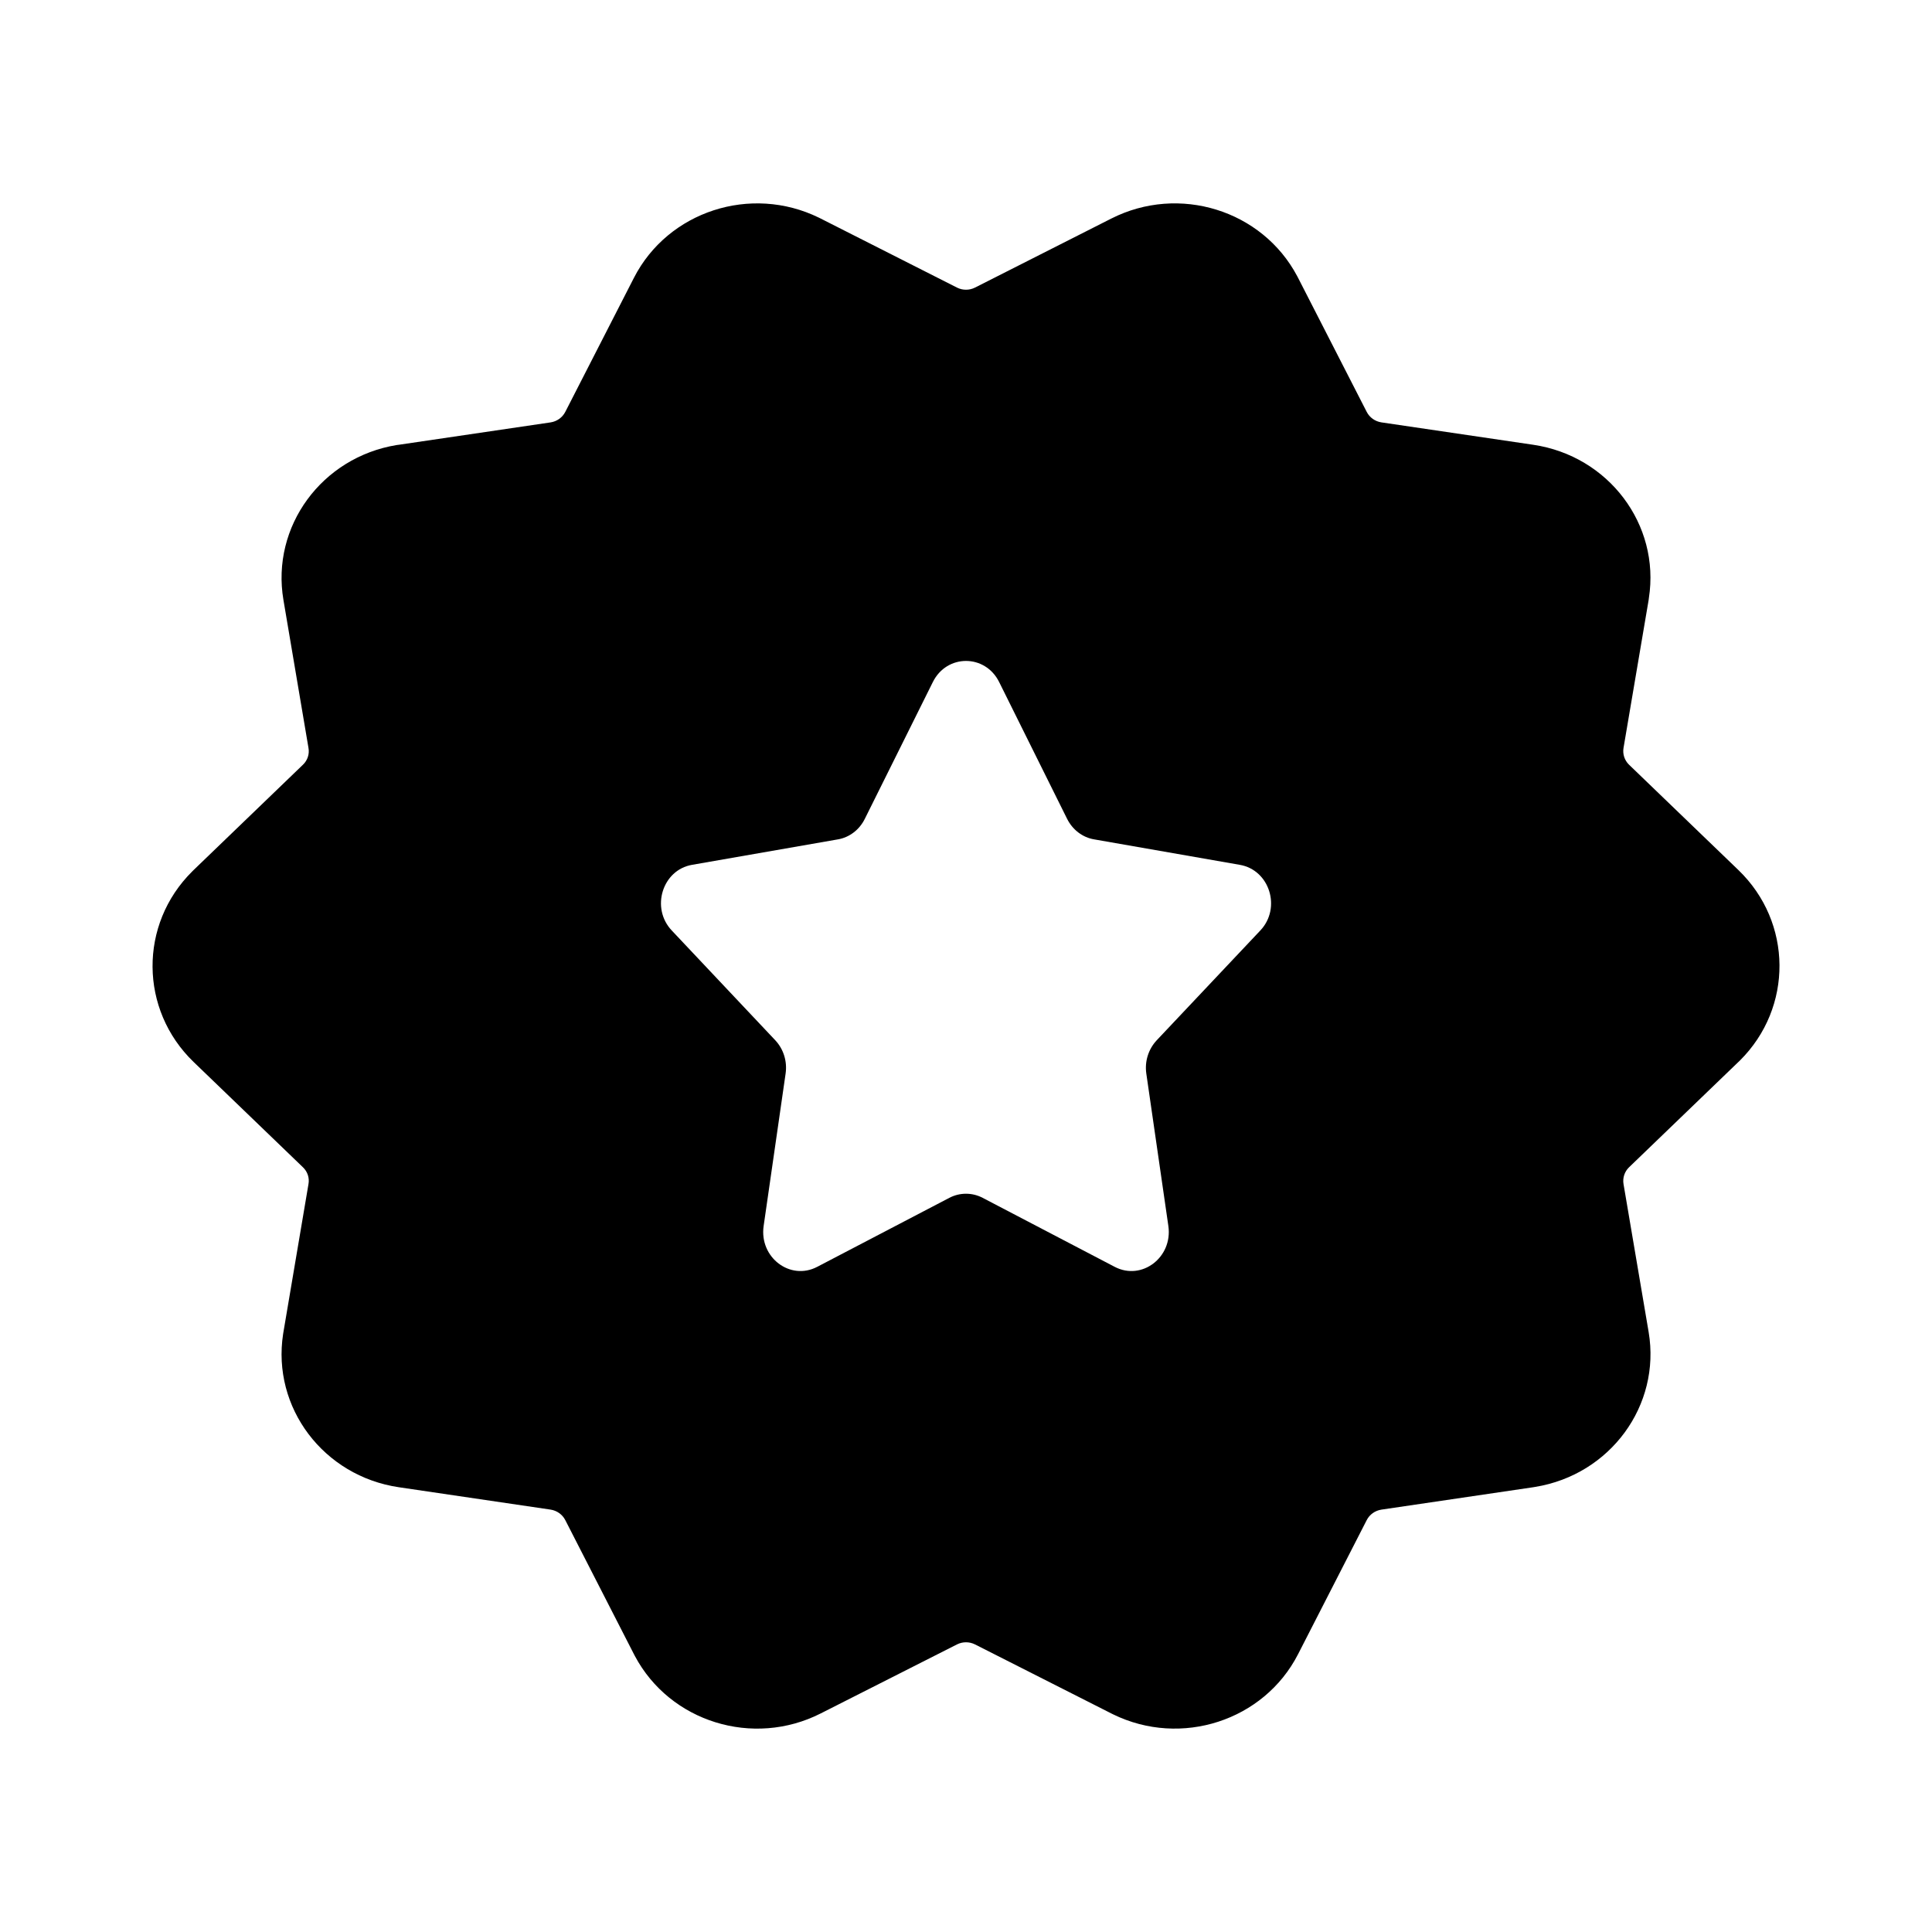
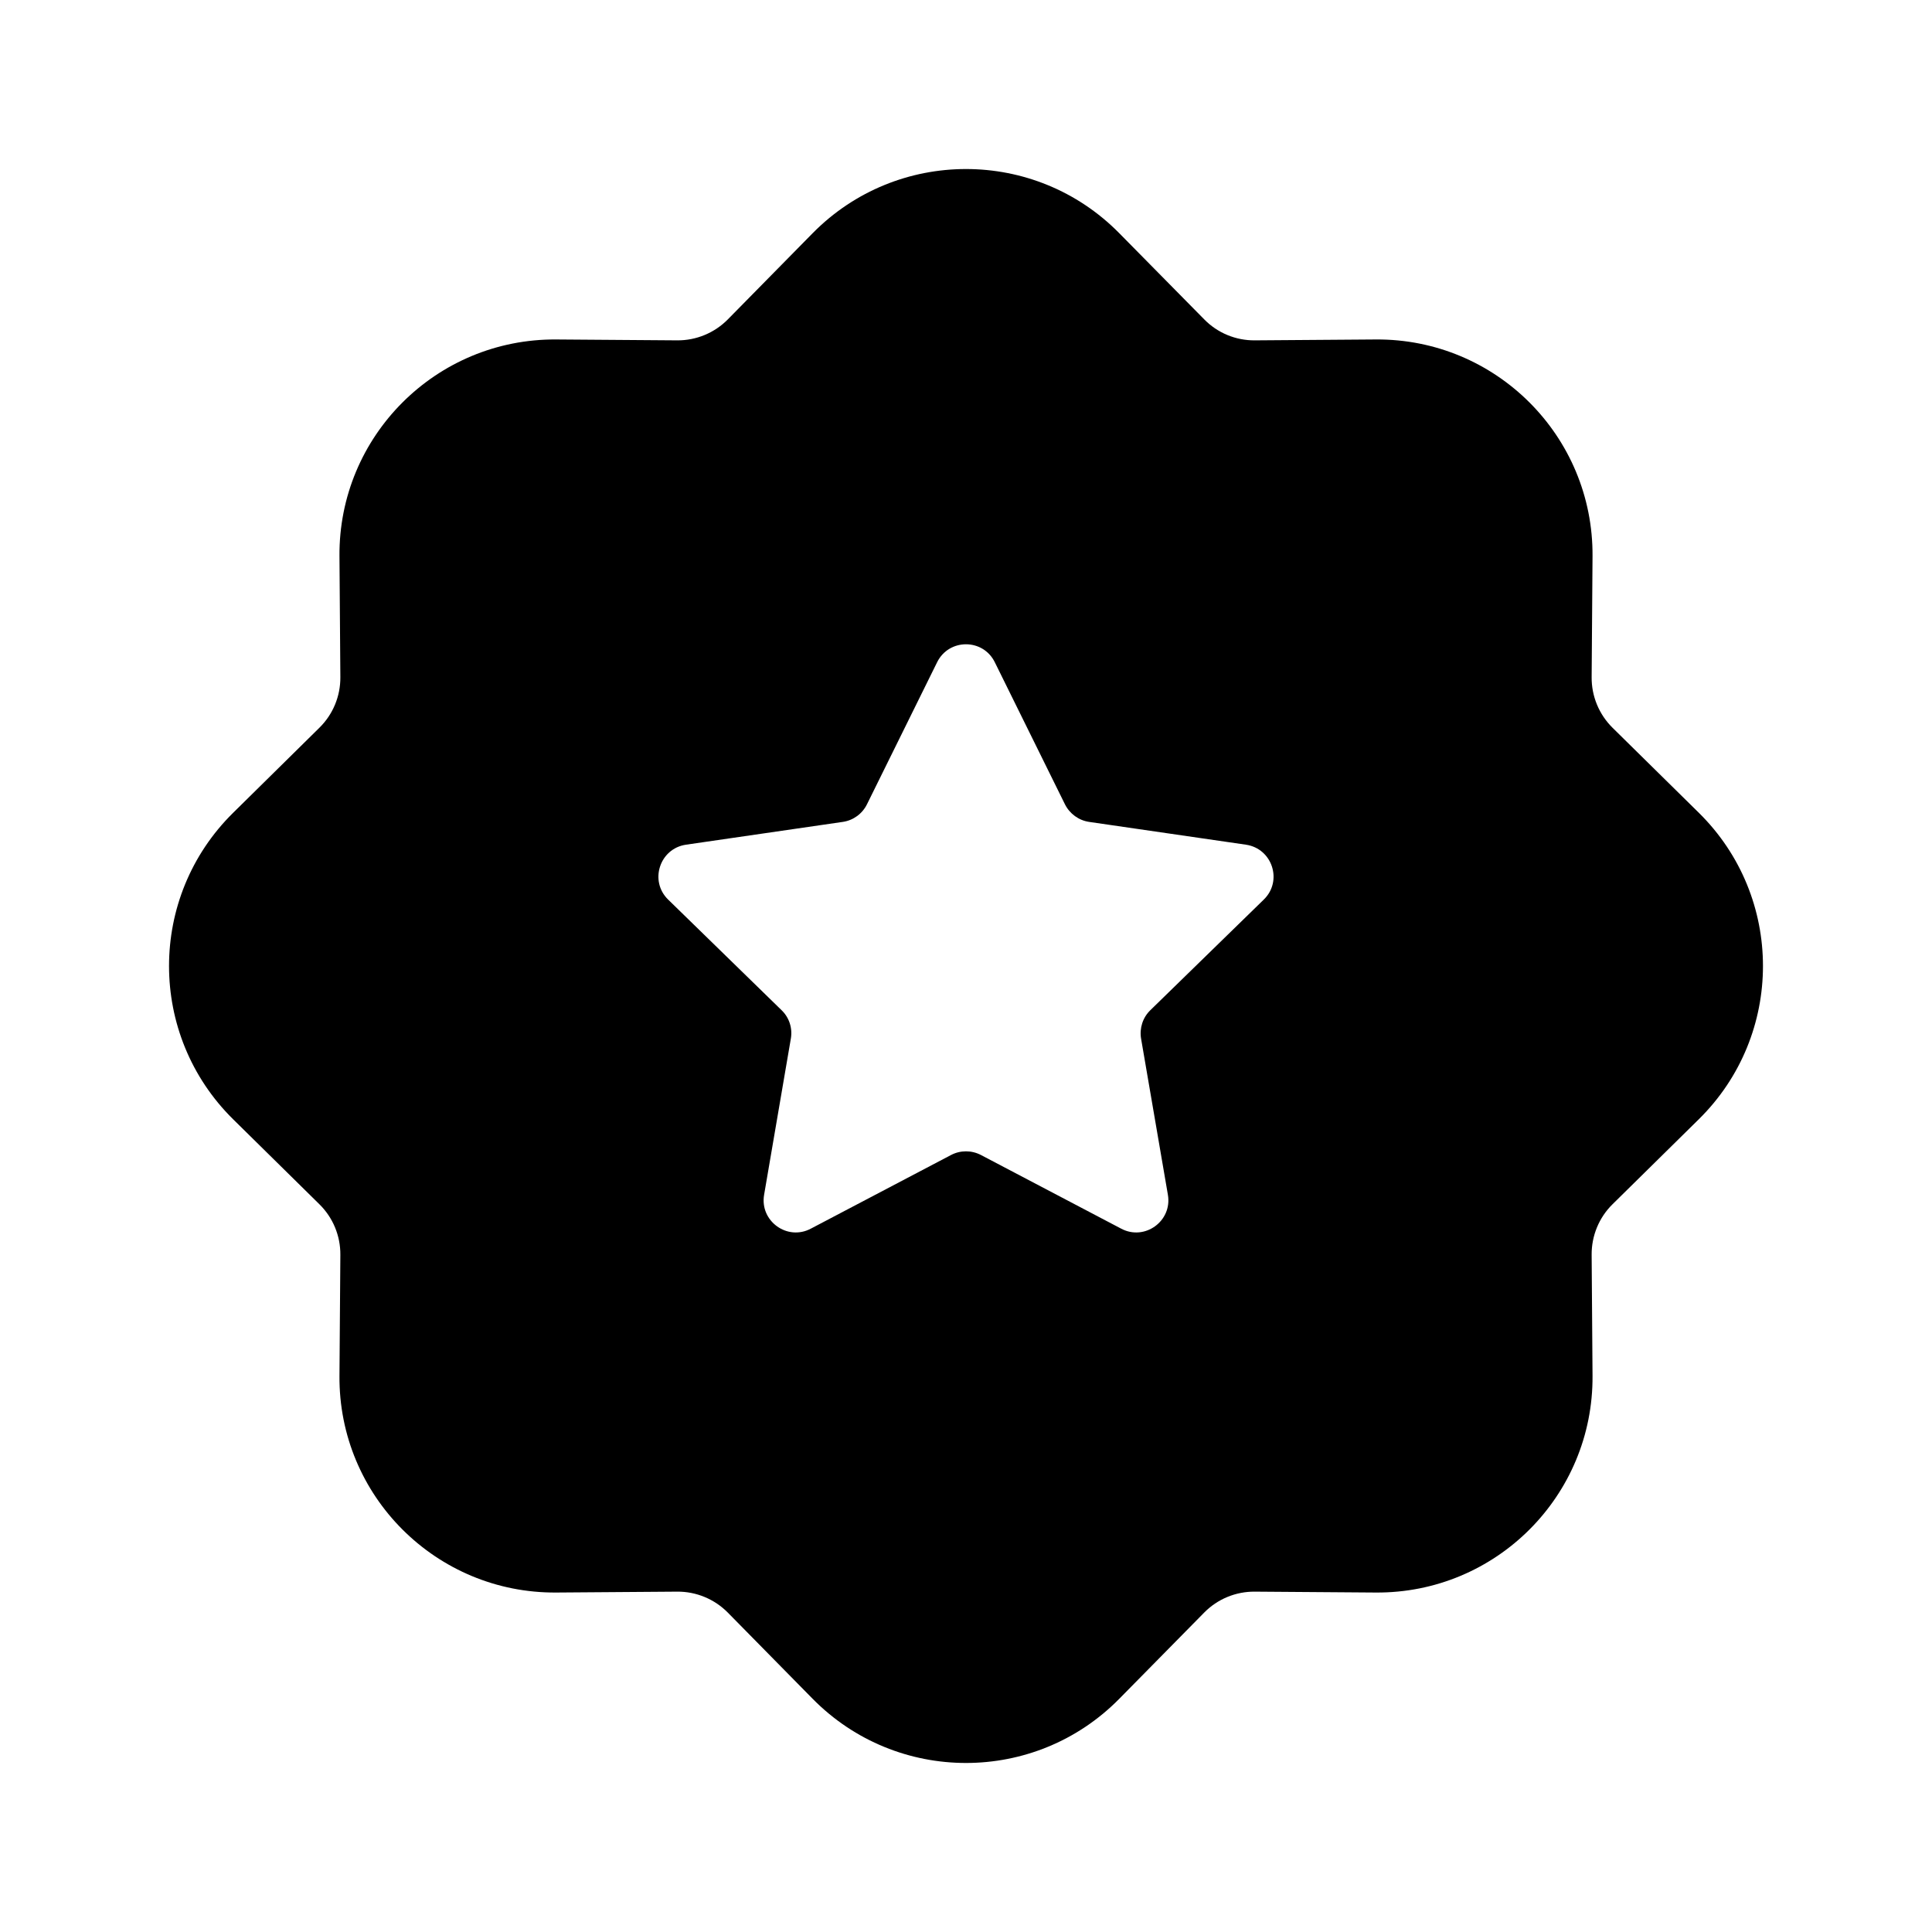
<svg xmlns="http://www.w3.org/2000/svg" viewBox="0 0 24 24">
-   <path fill-rule="evenodd" clip-rule="evenodd" d="M10.195 21.285L11.887 20.428C11.958 20.392 12.042 20.392 12.113 20.428L13.805 21.285L13.827 21.296C14.673 21.71 15.702 21.375 16.125 20.549L16.978 18.883C17.014 18.813 17.082 18.765 17.161 18.753L19.046 18.475L19.07 18.471C20.003 18.32 20.634 17.459 20.48 16.547L20.168 14.709C20.155 14.632 20.181 14.554 20.237 14.5L21.595 13.192L21.613 13.175C22.276 12.517 22.269 11.457 21.595 10.808L20.237 9.5C20.181 9.446 20.155 9.368 20.168 9.291L20.48 7.453L20.483 7.429C20.625 6.515 19.981 5.663 19.046 5.525L17.161 5.247C17.082 5.235 17.014 5.187 16.978 5.117L16.125 3.451L16.114 3.43C15.678 2.609 14.645 2.289 13.805 2.715L12.113 3.572C12.042 3.608 11.958 3.608 11.887 3.572L10.195 2.715L10.173 2.704C9.327 2.29 8.298 2.625 7.875 3.451L7.022 5.117C6.986 5.187 6.918 5.235 6.84 5.247L4.955 5.525L4.93 5.528C3.997 5.68 3.366 6.541 3.521 7.453L3.832 9.291C3.846 9.368 3.82 9.446 3.763 9.5L2.405 10.808L2.388 10.825C1.724 11.483 1.732 12.543 2.405 13.192L3.763 14.5C3.82 14.554 3.846 14.632 3.832 14.709L3.521 16.547L3.517 16.571C3.376 17.485 4.019 18.337 4.955 18.475L6.84 18.753C6.918 18.765 6.986 18.813 7.022 18.883L7.875 20.549L7.886 20.57C8.322 21.391 9.355 21.711 10.195 21.285ZM13.256 10.172L12.412 8.473C12.239 8.123 11.761 8.123 11.588 8.473L10.743 10.172C10.676 10.308 10.551 10.403 10.409 10.427L8.598 10.743C8.228 10.806 8.081 11.28 8.345 11.559L9.632 12.924C9.734 13.034 9.781 13.185 9.759 13.337L9.486 15.231C9.431 15.62 9.816 15.913 10.152 15.737L11.793 14.88C11.923 14.812 12.077 14.812 12.207 14.88L13.847 15.737C14.183 15.913 14.569 15.62 14.514 15.231L14.24 13.337C14.218 13.185 14.266 13.034 14.368 12.924L15.656 11.559C15.92 11.28 15.772 10.806 15.4 10.743L13.592 10.427C13.448 10.403 13.324 10.308 13.256 10.172Z" />
+   <path fill-rule="evenodd" clip-rule="evenodd" d="M13.904 2.897C12.857 1.834 11.143 1.834 10.095 2.897L9.041 3.968C8.875 4.136 8.648 4.23 8.412 4.228L6.91 4.217C5.418 4.206 4.205 5.418 4.217 6.91L4.228 8.412C4.23 8.649 4.136 8.875 3.967 9.041L2.897 10.096C1.834 11.143 1.834 12.857 2.897 13.905L3.967 14.959C4.136 15.125 4.23 15.351 4.228 15.588L4.217 17.09C4.205 18.582 5.418 19.794 6.91 19.783L8.412 19.772C8.648 19.77 8.875 19.864 9.041 20.032L10.095 21.103C11.143 22.166 12.857 22.166 13.904 21.103L14.959 20.032C15.124 19.864 15.351 19.77 15.588 19.772L17.09 19.783C18.582 19.794 19.794 18.582 19.783 17.09L19.772 15.588C19.77 15.351 19.864 15.124 20.032 14.959L21.103 13.904C22.166 12.857 22.166 11.143 21.103 10.096L20.032 9.041C19.864 8.875 19.77 8.649 19.772 8.412L19.783 6.91C19.794 5.418 18.582 4.206 17.09 4.217L15.587 4.228C15.351 4.23 15.124 4.136 14.959 3.967L13.904 2.897ZM12.358 8.227C12.212 7.929 11.788 7.929 11.641 8.227L10.77 9.991C10.712 10.109 10.6 10.191 10.469 10.21L8.522 10.493C8.194 10.541 8.063 10.944 8.3 11.175L9.709 12.549C9.804 12.64 9.847 12.773 9.824 12.903L9.492 14.842C9.436 15.168 9.779 15.418 10.072 15.263L11.814 14.348C11.93 14.287 12.069 14.287 12.186 14.348L13.928 15.263C14.221 15.418 14.564 15.168 14.508 14.842L14.175 12.903C14.153 12.773 14.196 12.64 14.29 12.549L15.699 11.175C15.937 10.944 15.806 10.541 15.477 10.493L13.53 10.21C13.4 10.191 13.288 10.109 13.229 9.991L12.358 8.227Z" />
</svg>
